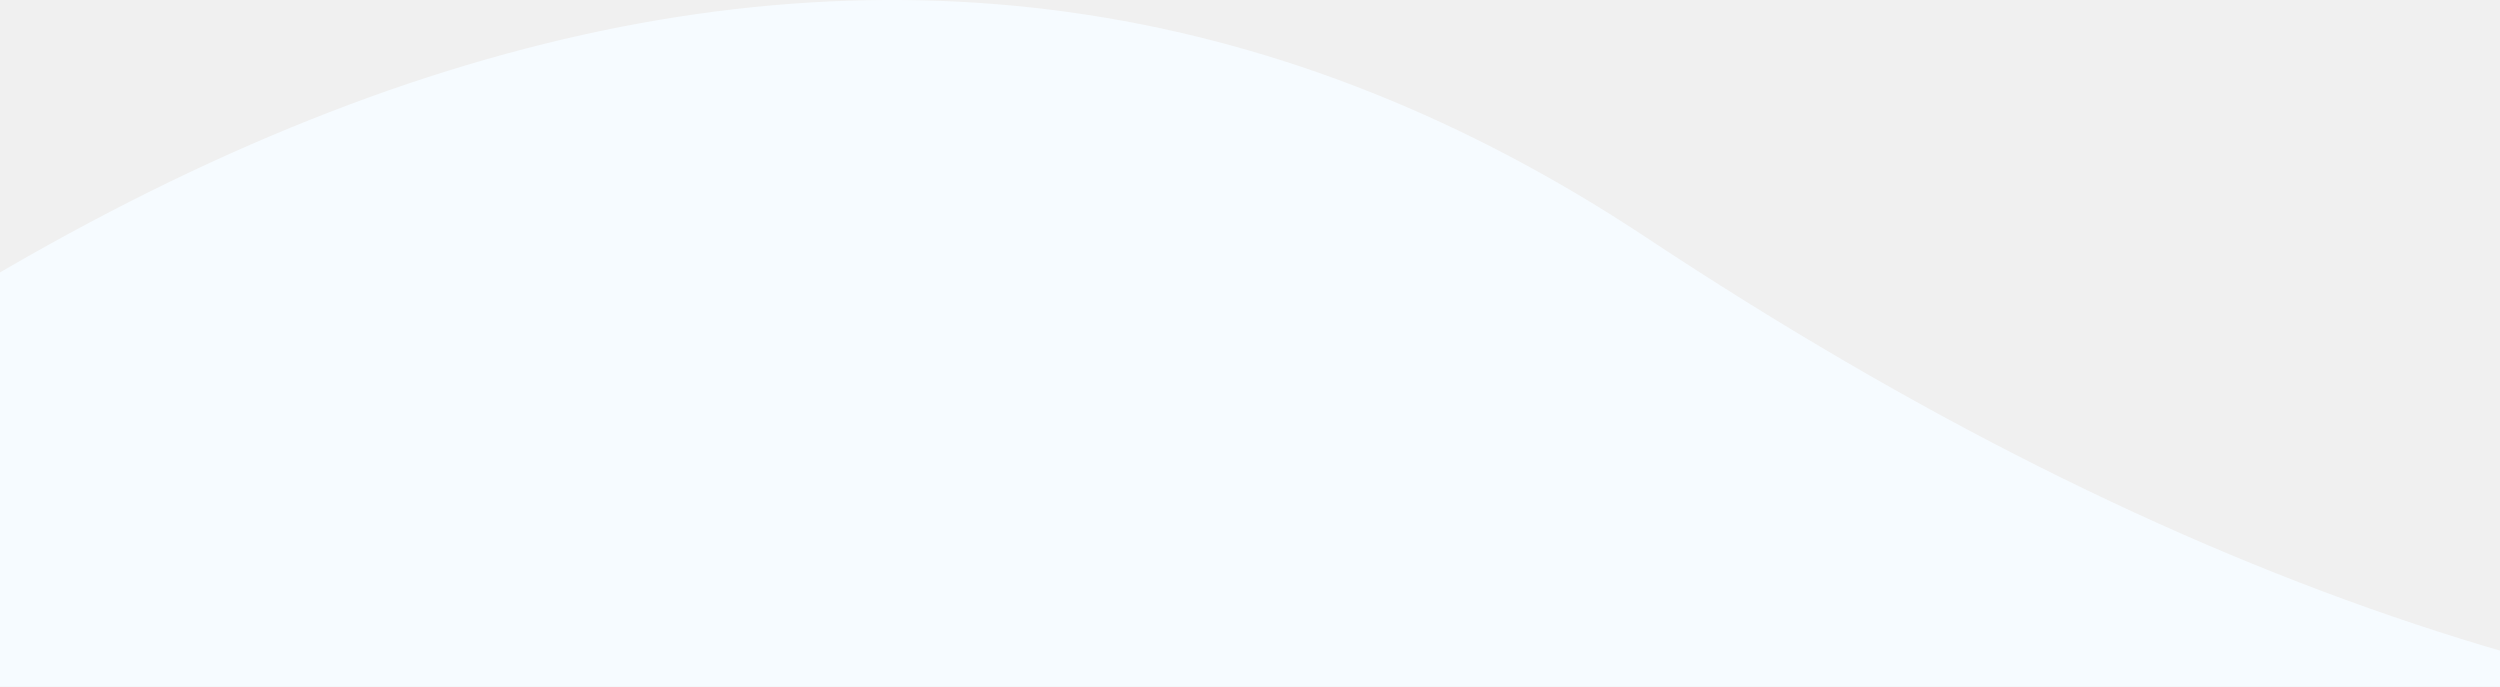
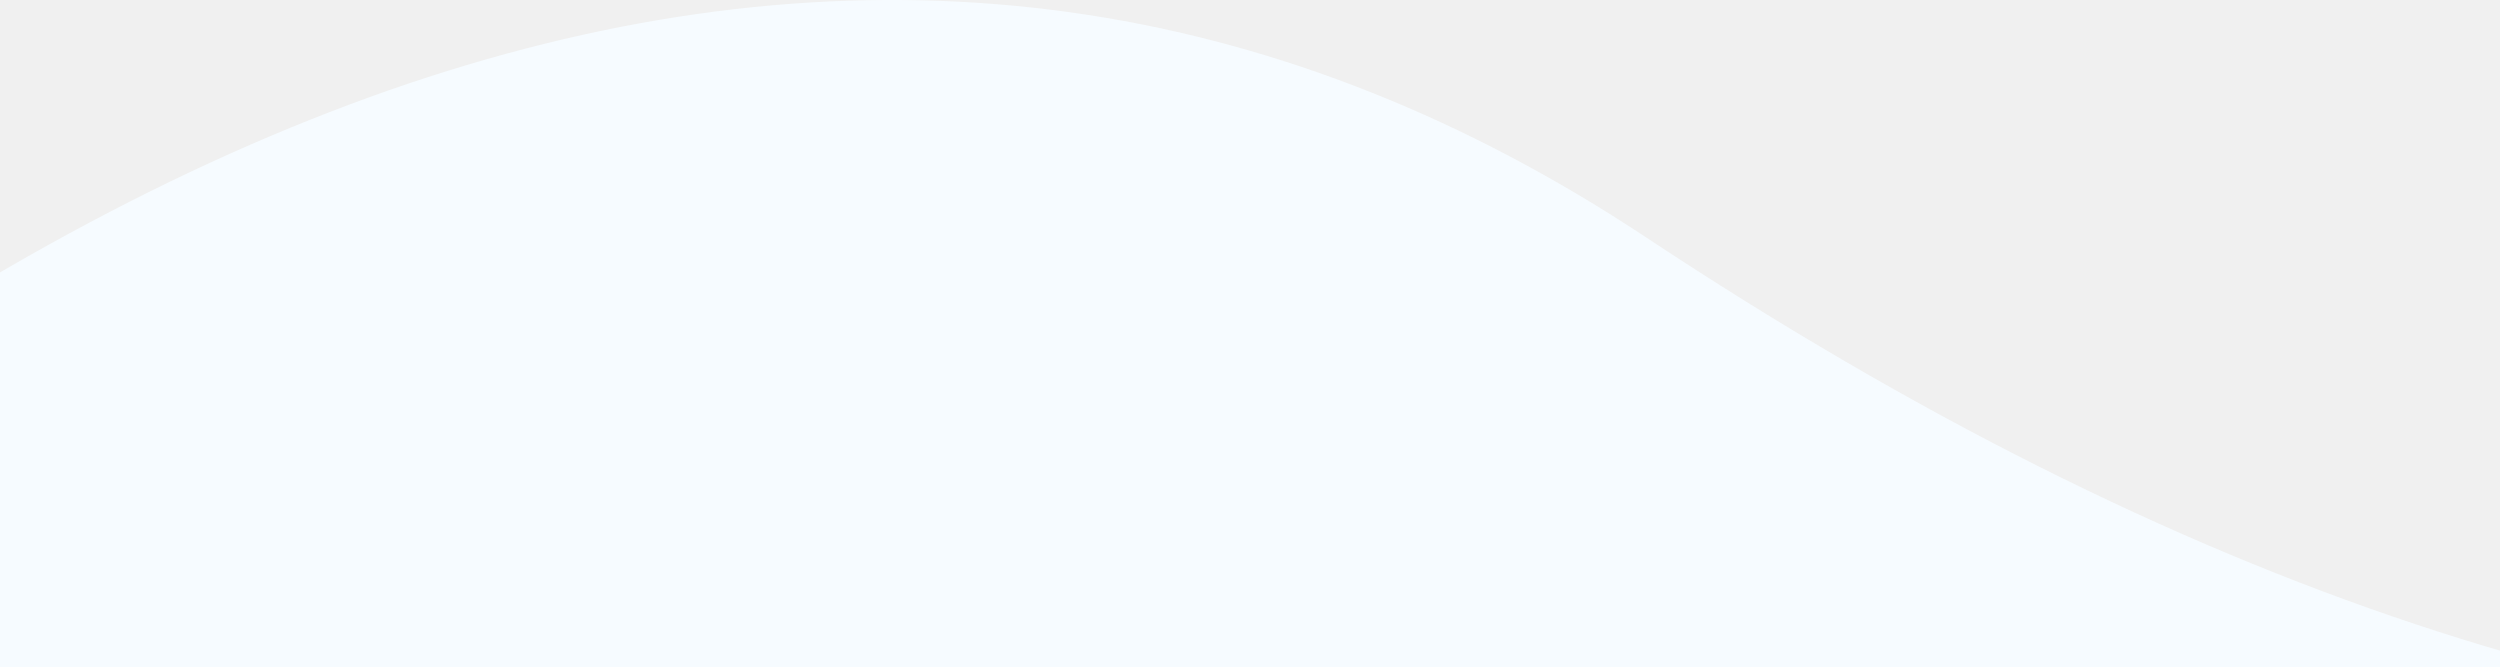
- <svg xmlns="http://www.w3.org/2000/svg" xmlns:xlink="http://www.w3.org/1999/xlink" width="375" height="103">
+ <svg xmlns="http://www.w3.org/2000/svg" xmlns:xlink="http://www.w3.org/1999/xlink" width="375" height="100">
  <defs>
    <path id="a" d="M0 0h375v103H0z" />
  </defs>
  <g fill="none" fill-rule="evenodd">
    <mask id="b" fill="#fff">
      <use xlink:href="#a" />
    </mask>
    <g mask="url(#b)">
      <path d="M-126.345 142.35C14.982 0 139.39-35.588 246.88 35.586c161.235 106.762 291.228 92.307 408.49 0 78.175-61.537 78.175 146.947 0 625.453-127.86 101.604-237.07 122.013-327.628 61.226-135.838-91.181-342.275-91.181-450.675 57.166-72.266 98.899-73.403-113.462-3.41-637.083z" fill="#F6FBFF" />
      <path d="M48 80h280v280H48z" />
    </g>
  </g>
</svg>
